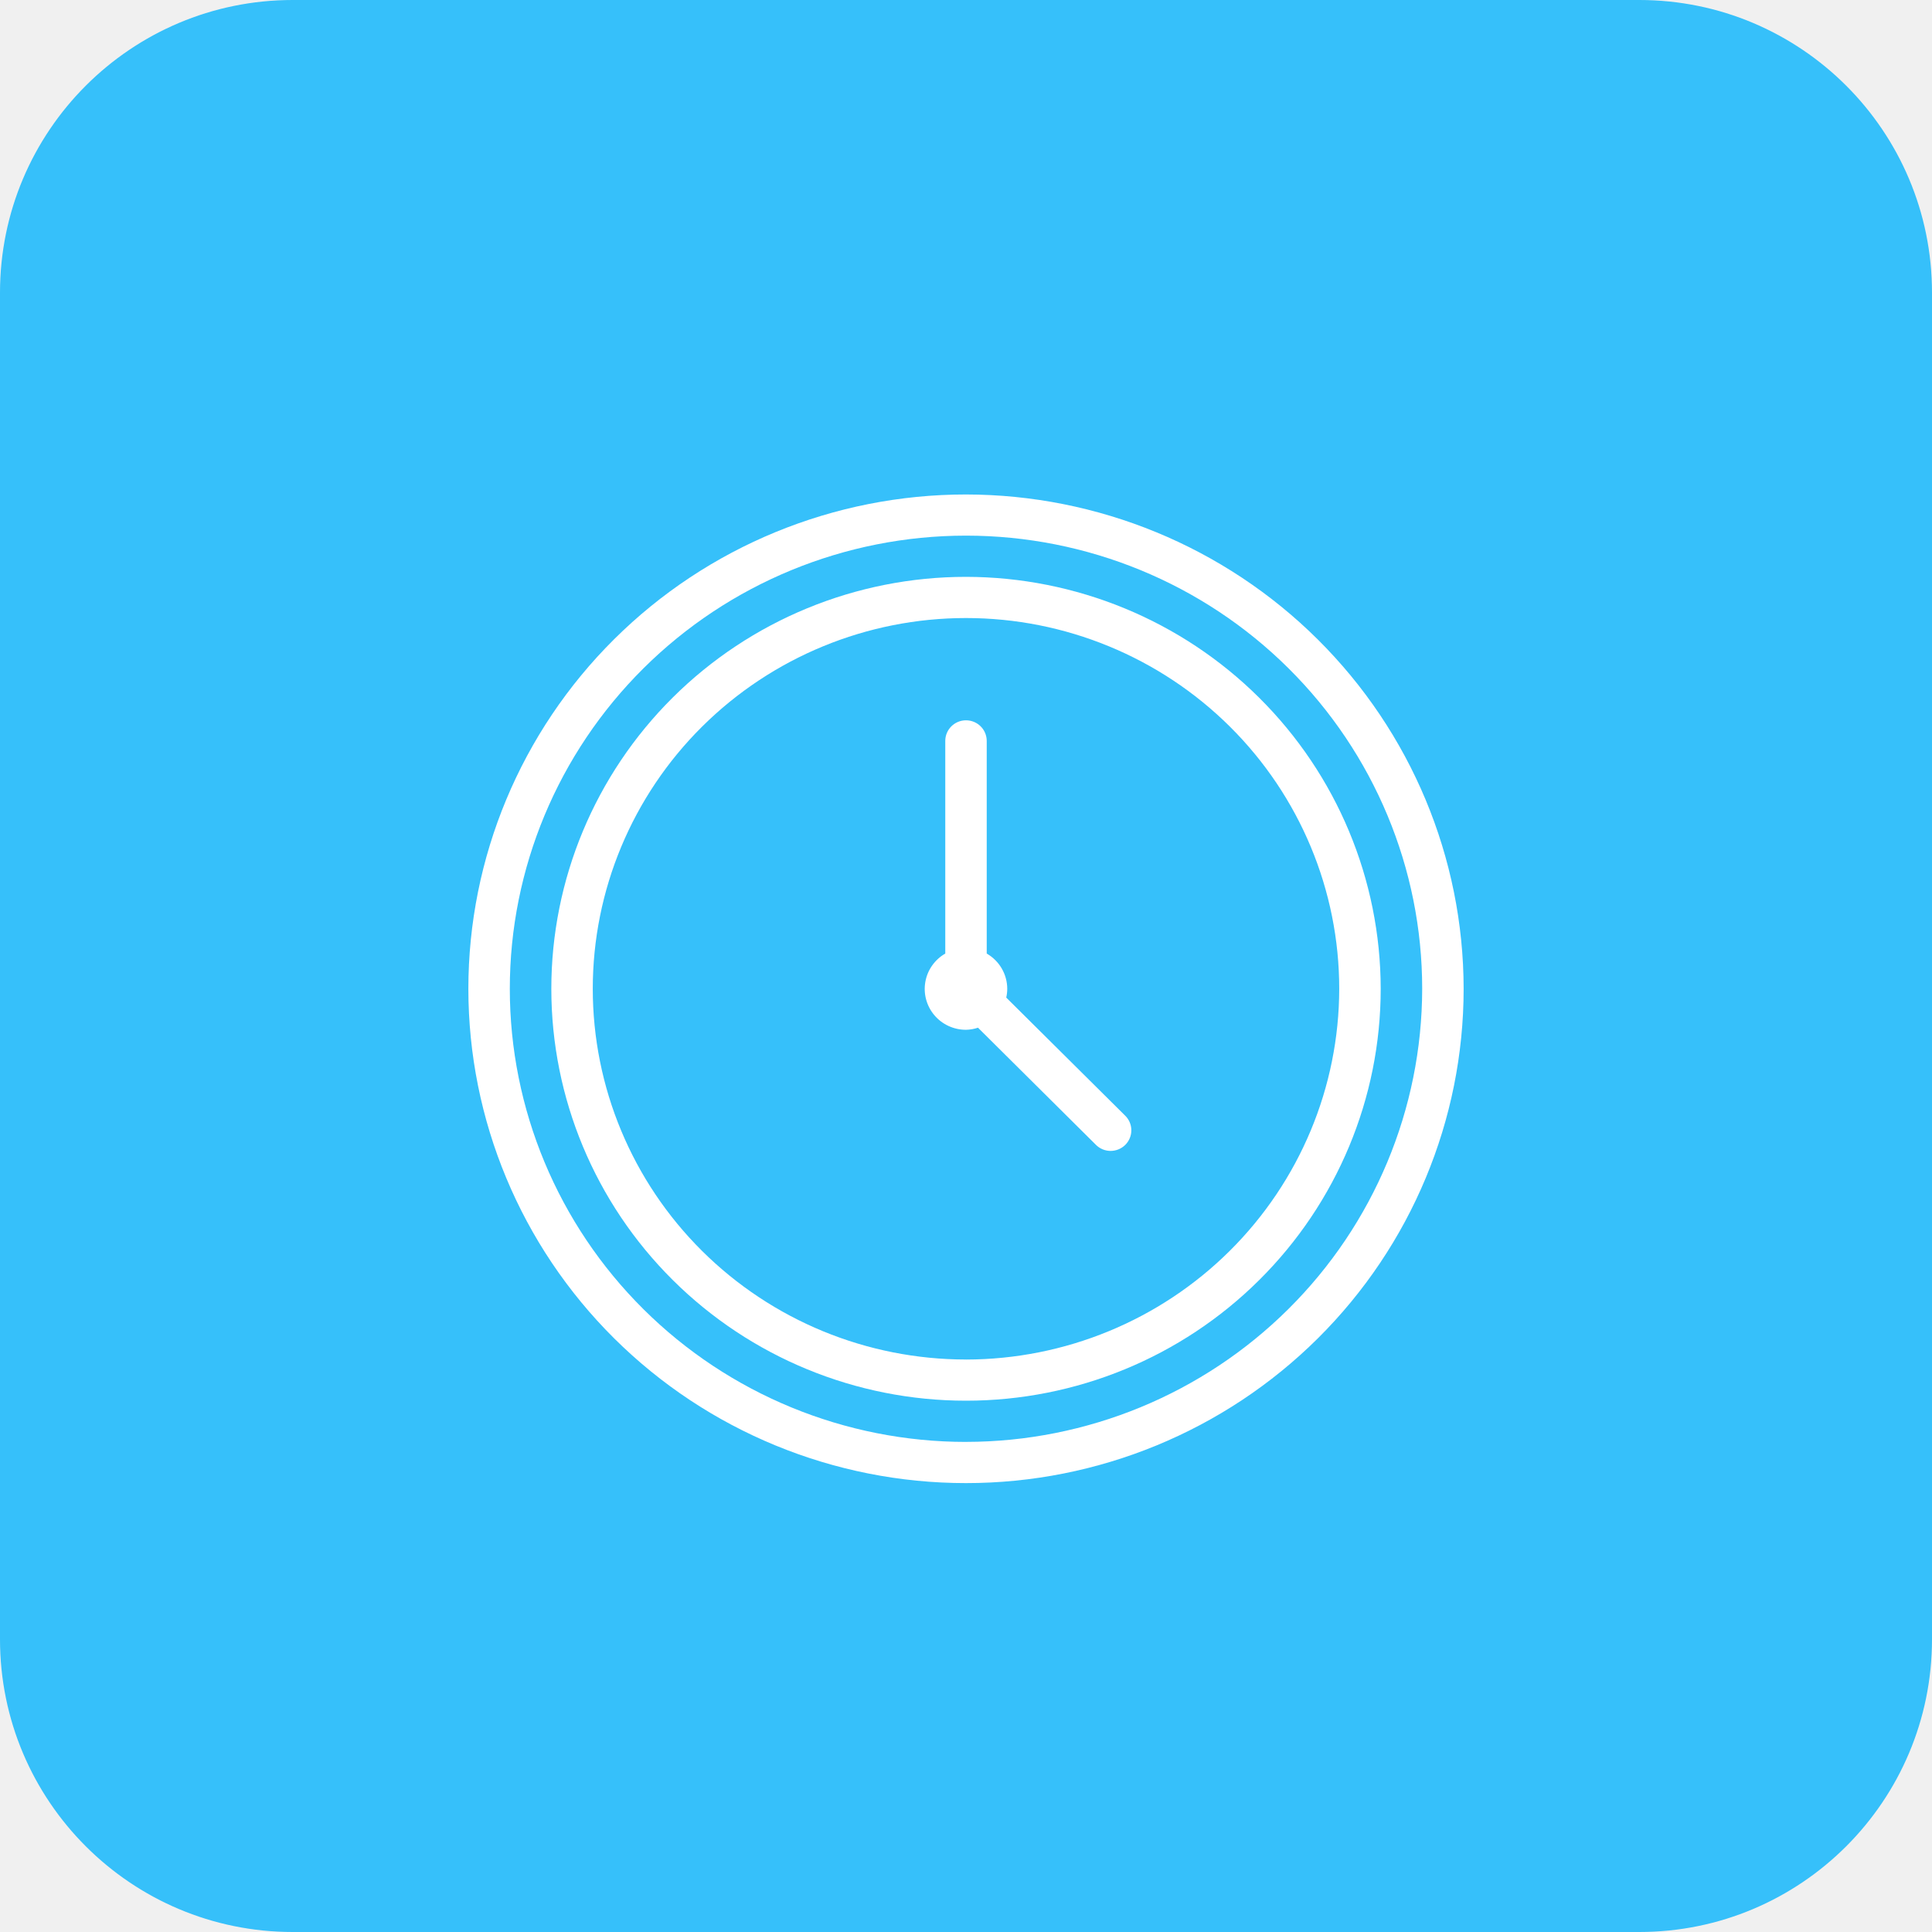
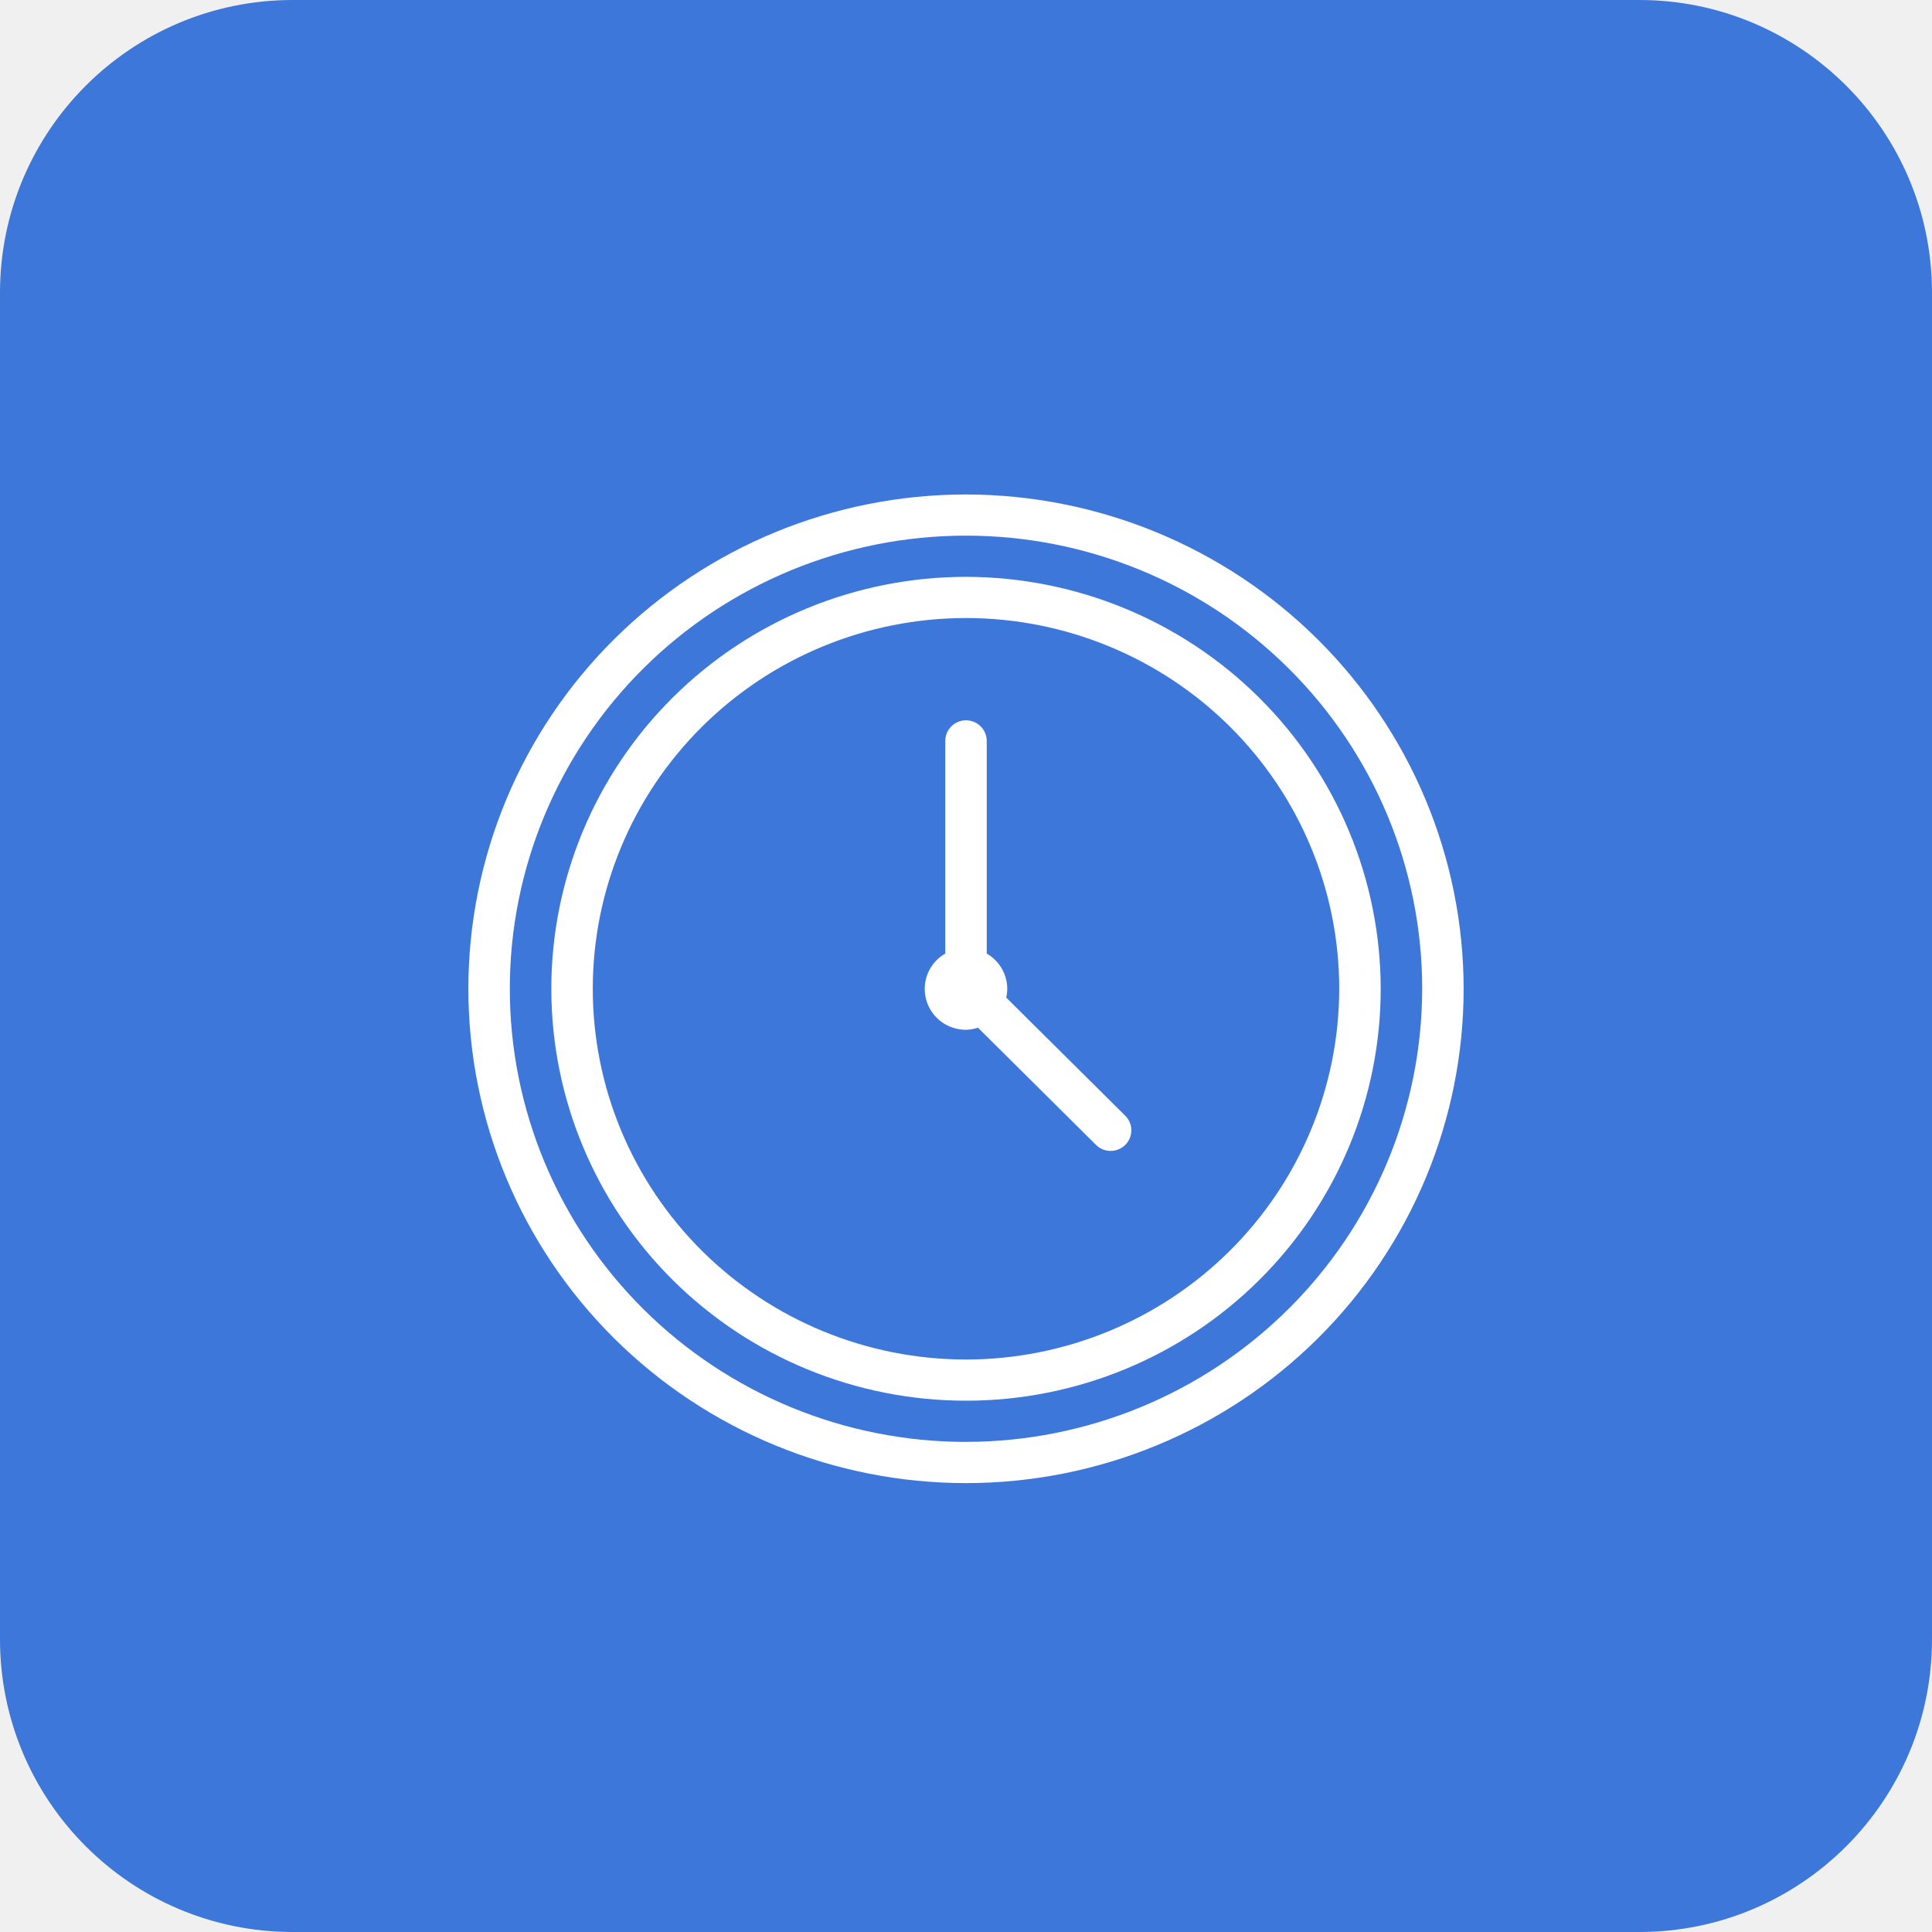
<svg xmlns="http://www.w3.org/2000/svg" width="66" height="66" viewBox="0 0 66 66" fill="none">
-   <rect x="0.5" y="0.5" width="65" height="65" rx="9.5" fill="#36c0fa" stroke="#36c0fa" />
+   <rect x="0.5" y="0.5" width="65" height="65" rx="9.5" fill="#3d77da" stroke="#3d77da" />
  <path d="M33 16.892C28.491 16.892 24.167 18.671 20.979 21.838C17.791 25.005 16 29.3 16 33.778C16 38.257 17.791 42.552 20.979 45.719C24.167 48.886 28.491 50.665 33 50.665C37.508 50.665 41.833 48.886 45.021 45.719C48.209 42.552 50 38.257 50 33.778C49.995 29.301 48.202 25.009 45.015 21.843C41.828 18.678 37.507 16.897 33 16.892ZM33 49.258C28.867 49.258 24.903 47.627 21.981 44.724C19.058 41.821 17.416 37.884 17.416 33.778C17.416 29.672 19.058 25.735 21.981 22.832C24.903 19.929 28.867 18.298 33 18.298C37.133 18.298 41.097 19.929 44.019 22.832C46.942 25.735 48.584 29.672 48.584 33.778C48.579 37.882 46.936 41.817 44.014 44.718C41.093 47.62 37.132 49.253 33.001 49.257L33 49.258Z" fill="white" />
  <path d="M34.375 34.079C34.397 33.98 34.409 33.879 34.409 33.778C34.408 33.282 34.141 32.824 33.708 32.575V25.311C33.708 24.922 33.391 24.607 33 24.607C32.609 24.607 32.292 24.922 32.292 25.311V32.575C31.932 32.782 31.682 33.136 31.611 33.543C31.539 33.95 31.653 34.367 31.921 34.683C32.189 34.999 32.584 35.18 33 35.179C33.139 35.176 33.278 35.152 33.41 35.108L37.431 39.102C37.563 39.238 37.744 39.315 37.934 39.317C38.124 39.318 38.307 39.244 38.441 39.111C38.575 38.977 38.65 38.796 38.648 38.607C38.647 38.418 38.569 38.238 38.432 38.107L34.375 34.079Z" fill="white" />
  <path d="M33 19.706C29.243 19.706 25.639 21.189 22.983 23.828C20.326 26.467 18.834 30.046 18.834 33.778C18.834 37.51 20.326 41.09 22.983 43.728C25.64 46.368 29.243 47.85 33 47.85C36.757 47.85 40.361 46.368 43.017 43.728C45.674 41.09 47.167 37.51 47.167 33.778C47.162 30.047 45.669 26.47 43.013 23.833C40.357 21.194 36.756 19.711 33 19.706L33 19.706ZM33 46.443C29.619 46.443 26.376 45.109 23.984 42.734C21.593 40.359 20.25 37.138 20.25 33.778C20.25 30.419 21.593 27.198 23.984 24.823C26.376 22.448 29.619 21.113 33 21.113C36.382 21.113 39.625 22.448 42.016 24.823C44.407 27.198 45.75 30.419 45.75 33.778C45.746 37.136 44.402 40.355 42.011 42.73C39.621 45.105 36.38 46.44 33 46.444L33 46.443Z" fill="white" />
</svg>
